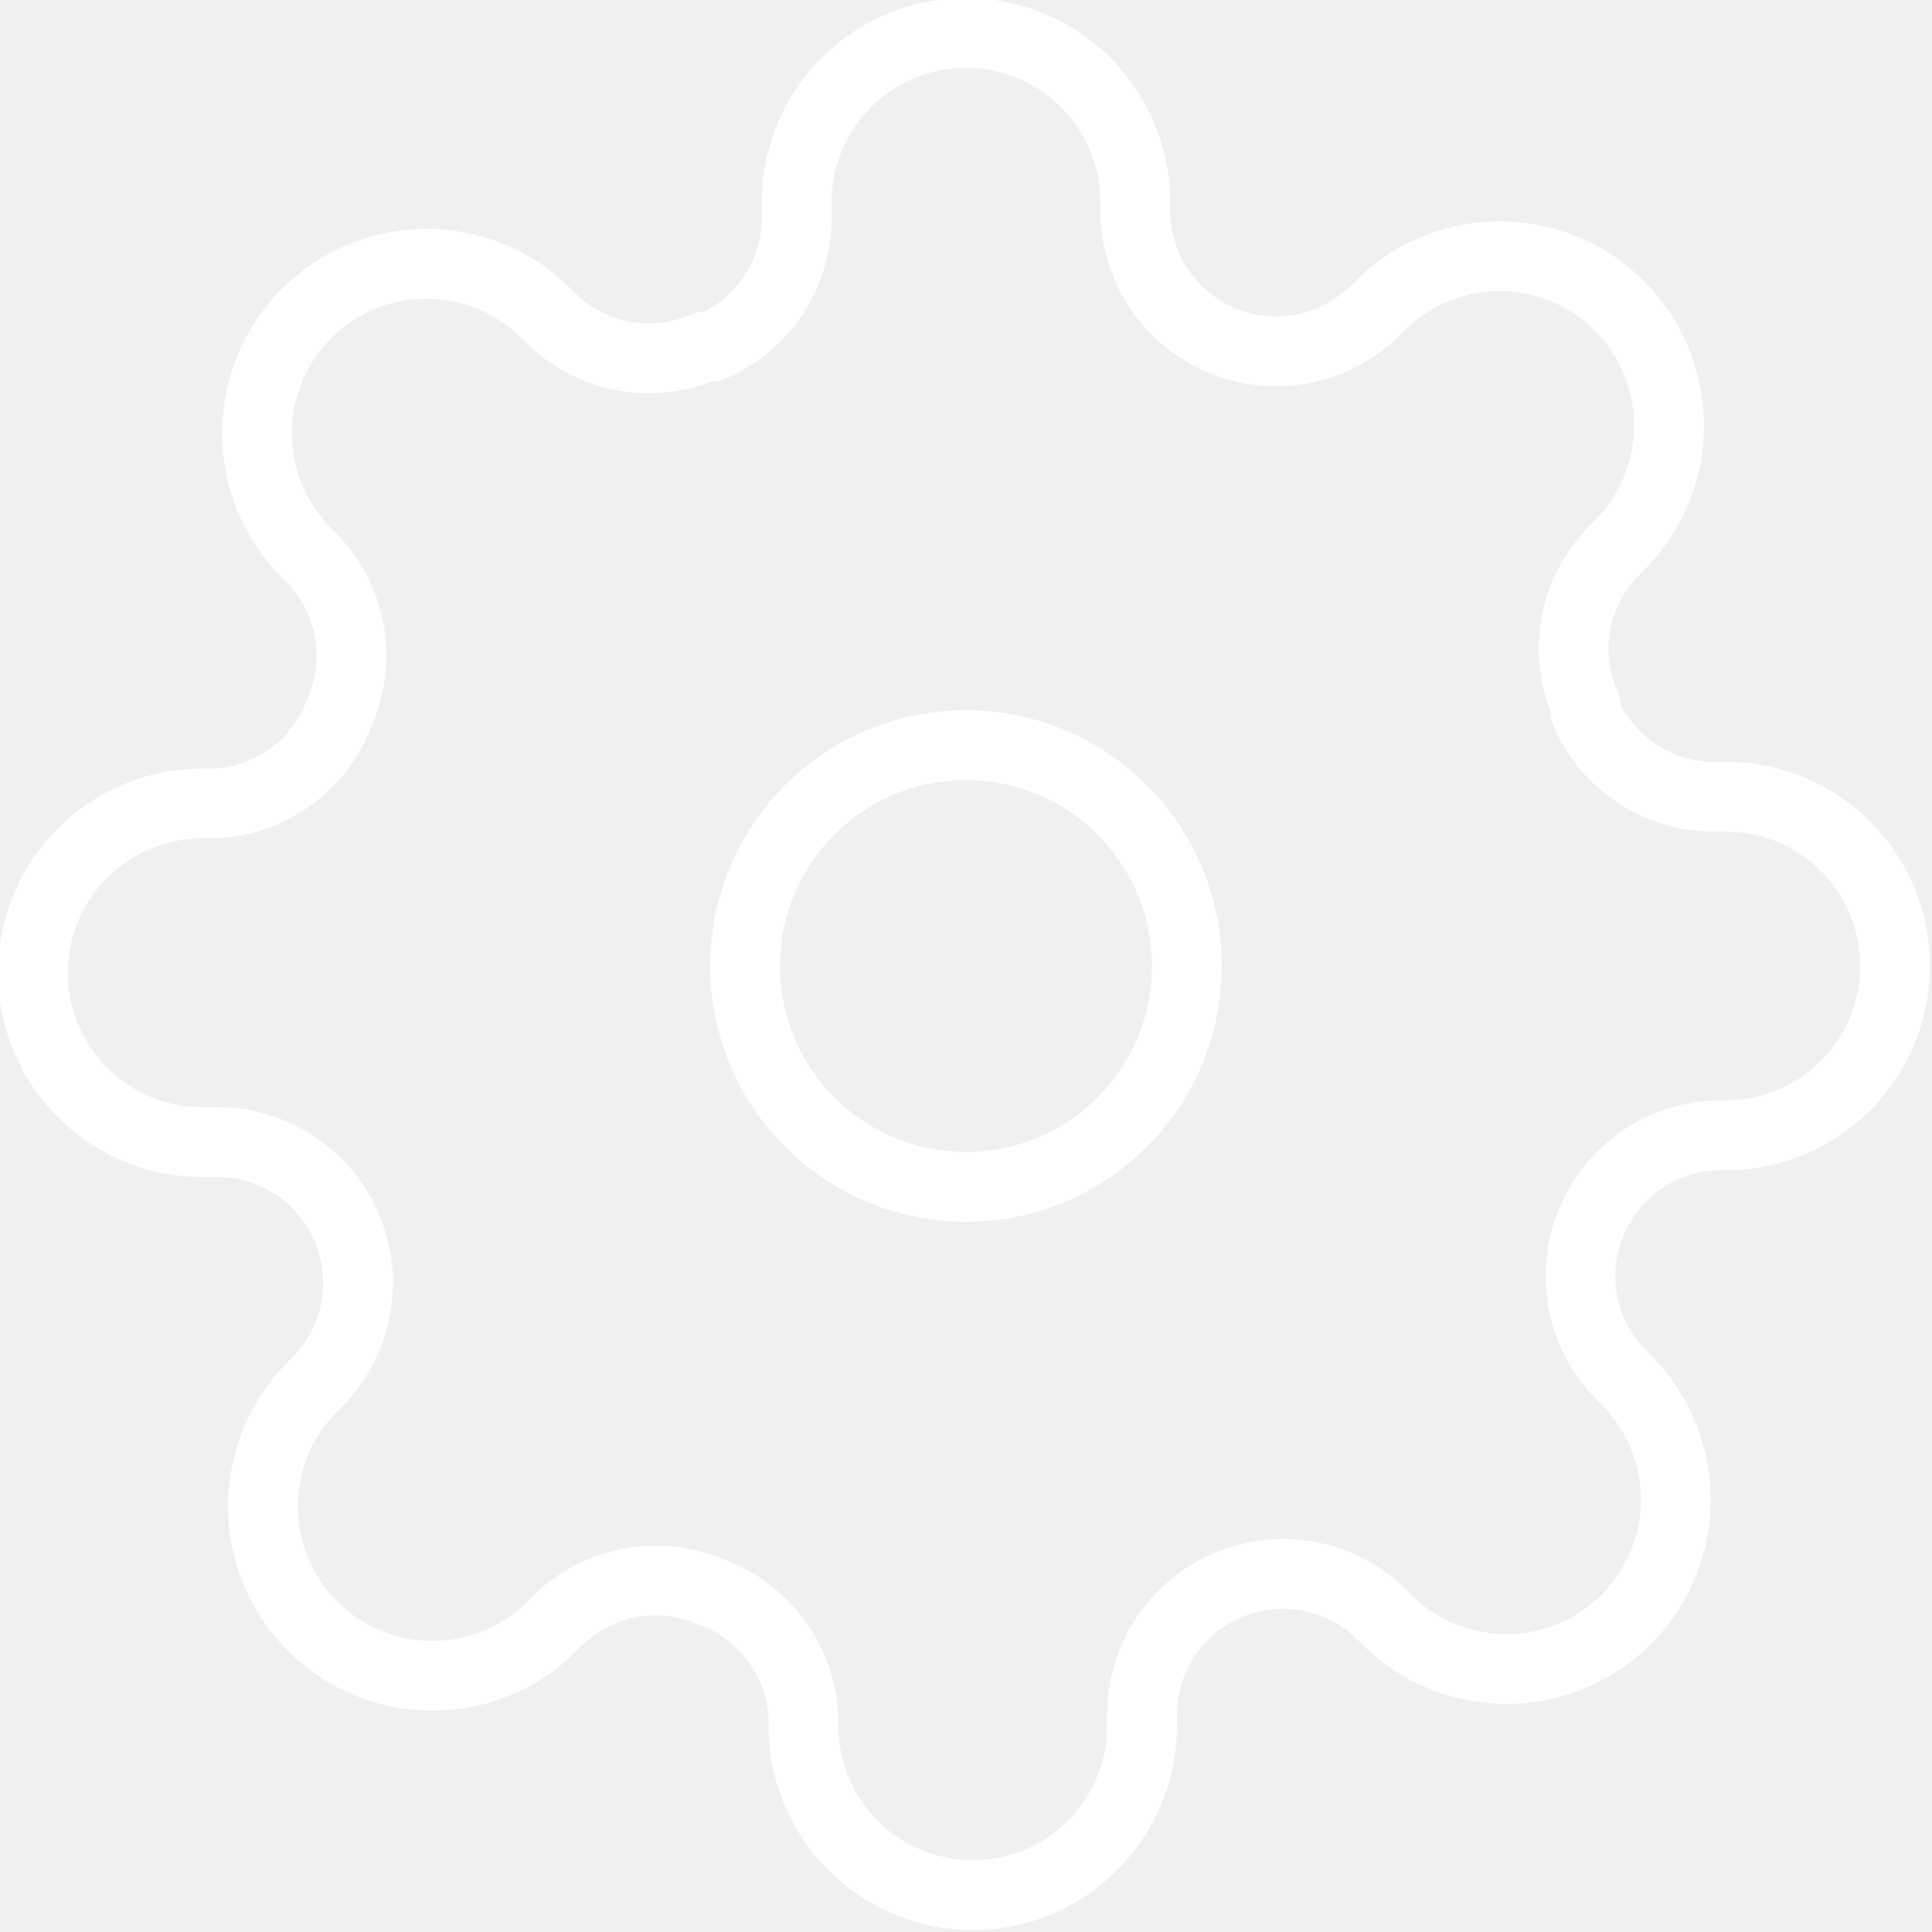
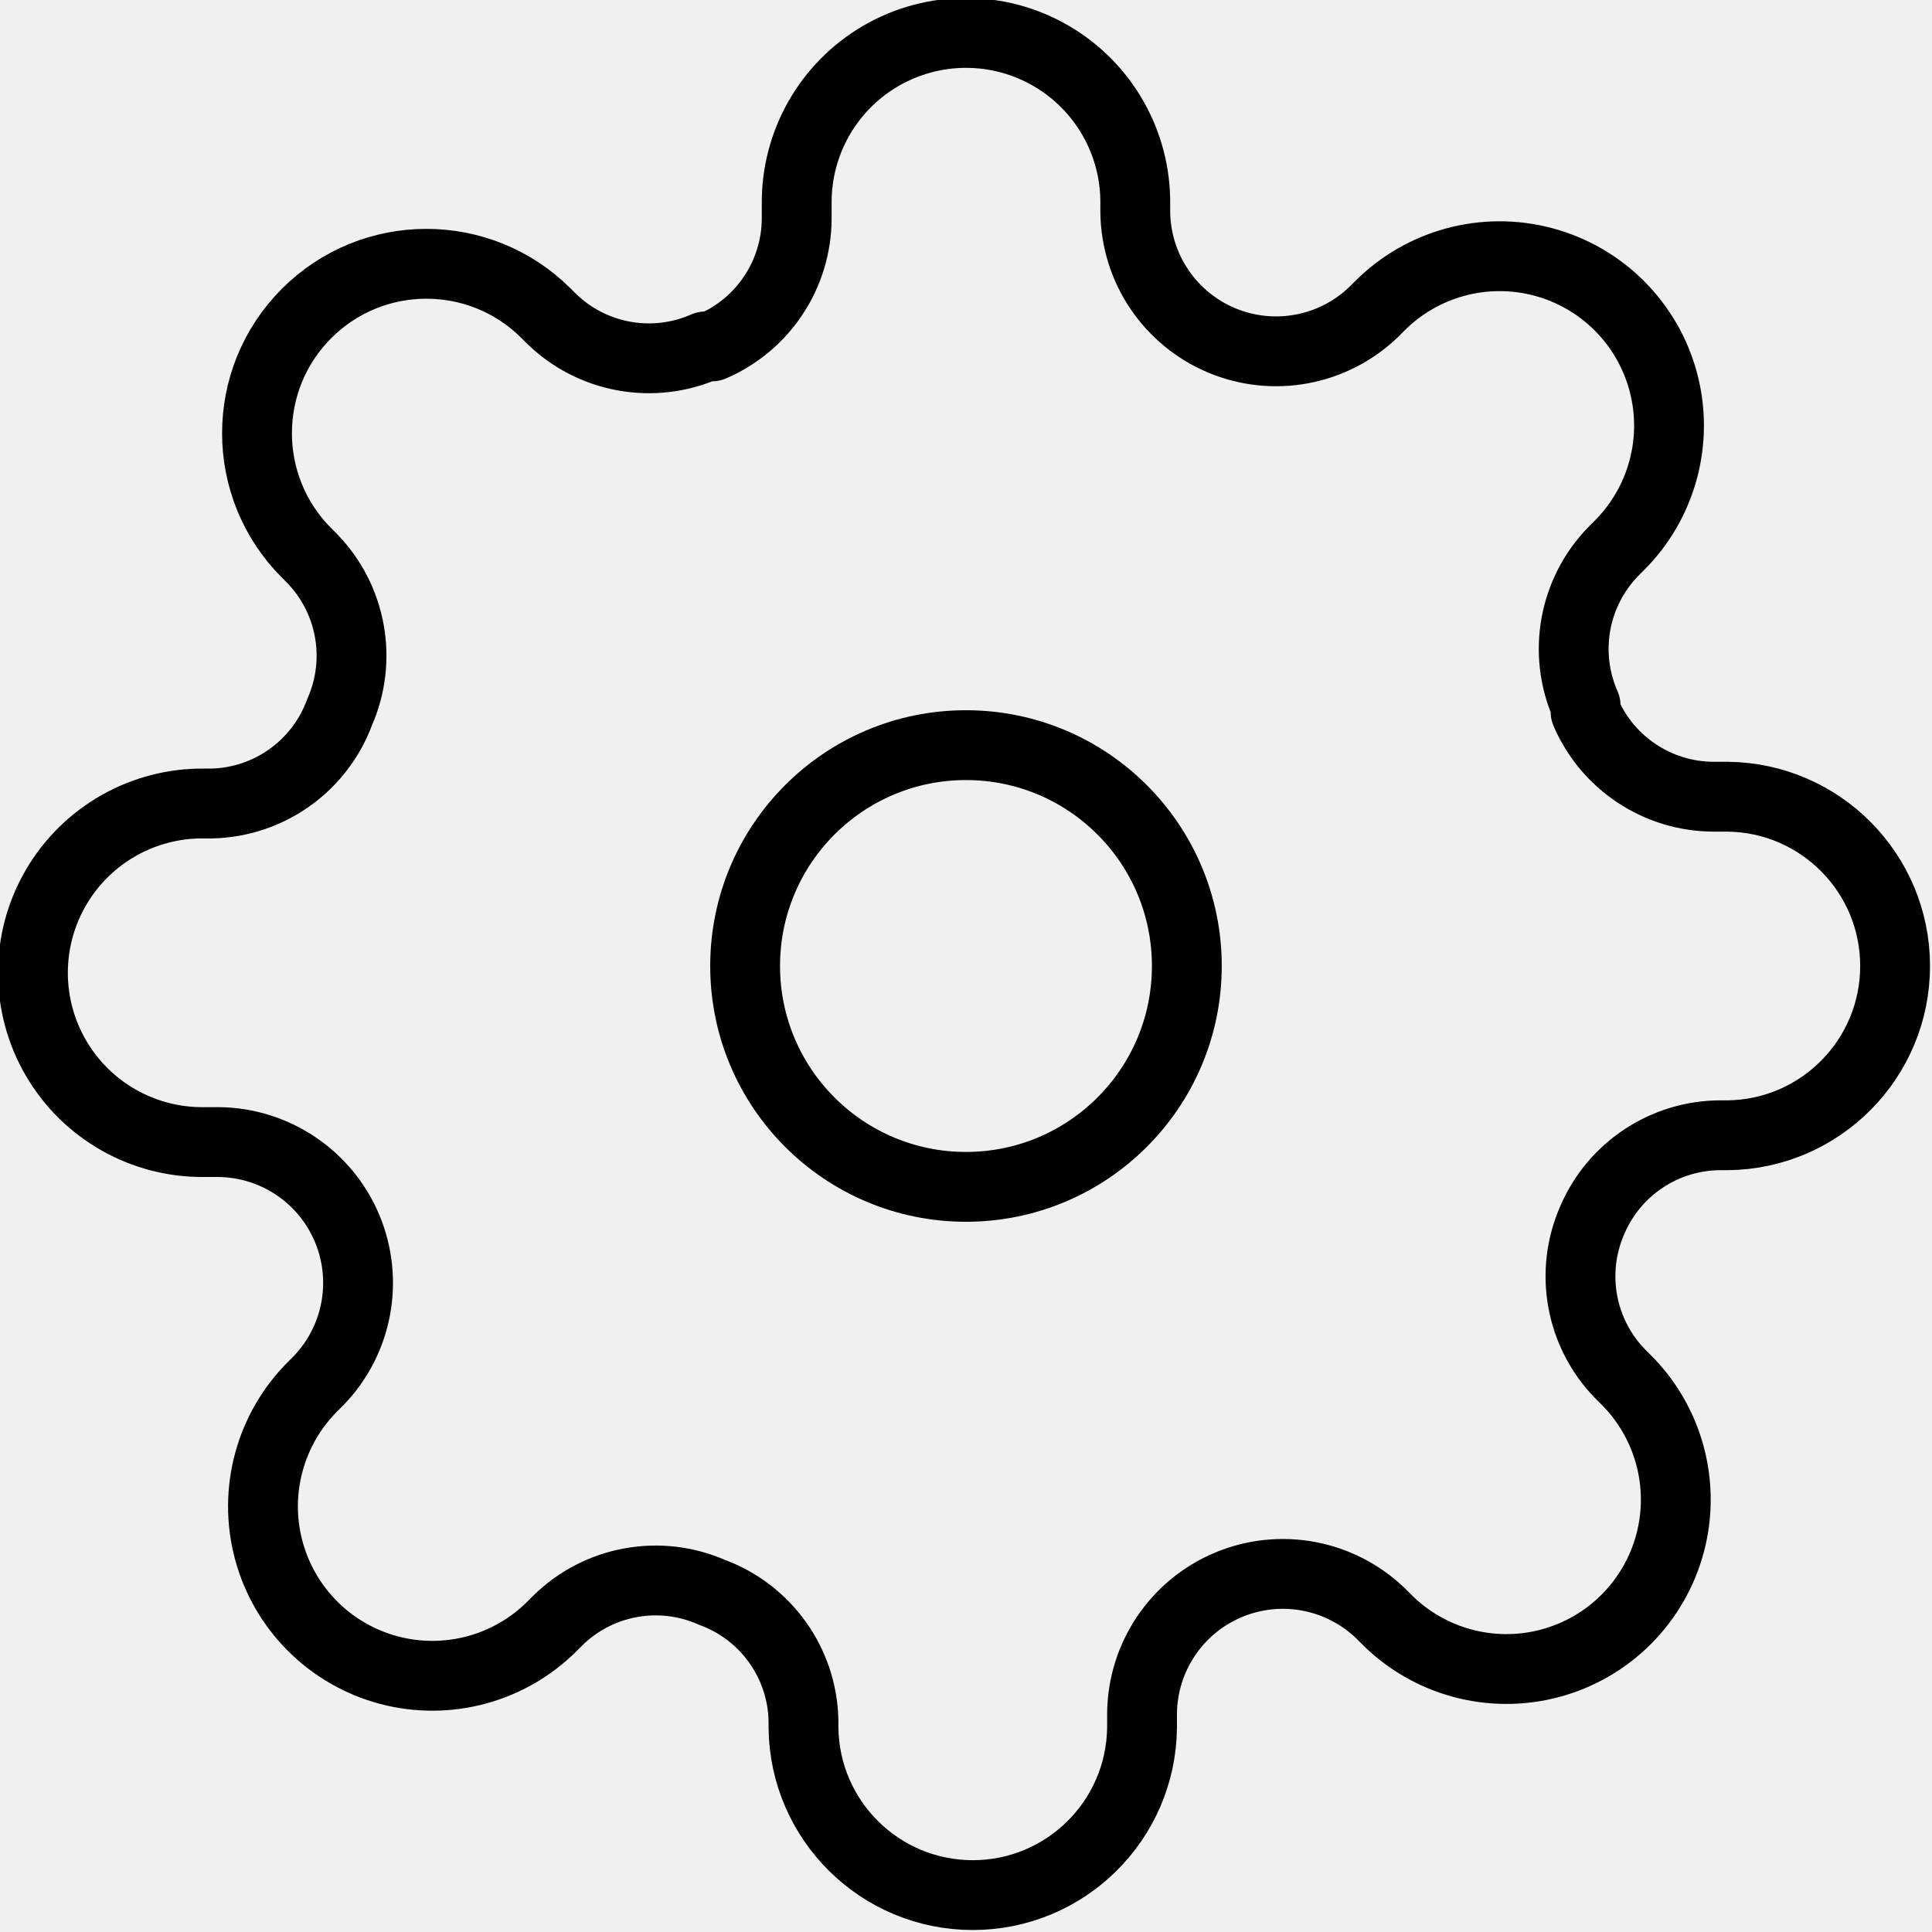
<svg xmlns="http://www.w3.org/2000/svg" id="Icon_feather-settings" data-name="Icon feather-settings" width="83" height="83" viewBox="0 0 83 83">
-   <path id="Path_3" data-name="Path 3" d="M32.475,22.988A9.488,9.488,0,1,1,22.988,13.5,9.488,9.488,0,0,1,32.475,22.988Z" transform="translate(18.512 18.512)" fill="none" stroke="#fff" stroke-linecap="round" stroke-linejoin="round" stroke-width="3" />
-   <path id="Path_4" data-name="Path 4" d="M68.409,52.409a6,6,0,0,0,1.2,6.618l.218.218A7.277,7.277,0,1,1,59.536,69.536l-.218-.218a6.049,6.049,0,0,0-10.255,4.291v.618a7.273,7.273,0,0,1-14.545,0V73.9a6,6,0,0,0-3.927-5.491,6,6,0,0,0-6.618,1.2l-.218.218A7.277,7.277,0,1,1,13.464,59.536l.218-.218A6.049,6.049,0,0,0,9.391,49.064H8.773a7.273,7.273,0,1,1,0-14.545H9.1a6,6,0,0,0,5.491-3.927,6,6,0,0,0-1.2-6.618l-.218-.218A7.277,7.277,0,1,1,23.464,13.464l.218.218a6,6,0,0,0,6.618,1.2h.291a6,6,0,0,0,3.636-5.491V8.773a7.273,7.273,0,1,1,14.545,0V9.1a6.049,6.049,0,0,0,10.255,4.291l.218-.218A7.277,7.277,0,1,1,69.536,23.464l-.218.218a6,6,0,0,0-1.2,6.618v.291a6,6,0,0,0,5.491,3.636h.618a7.273,7.273,0,0,1,0,14.545H73.9a6,6,0,0,0-5.491,3.636Z" transform="translate(0 0)" fill="none" stroke="#fff" stroke-linecap="round" stroke-linejoin="round" stroke-width="3" />
+   <path id="Path_3" data-name="Path 3" d="M32.475,22.988A9.488,9.488,0,1,1,22.988,13.5,9.488,9.488,0,0,1,32.475,22.988Z" transform="translate(18.512 18.512)" fill="none" stroke="#000" stroke-linecap="round" stroke-linejoin="round" stroke-width="3" />
+   <path id="Path_4" data-name="Path 4" d="M68.409,52.409a6,6,0,0,0,1.2,6.618l.218.218A7.277,7.277,0,1,1,59.536,69.536l-.218-.218a6.049,6.049,0,0,0-10.255,4.291v.618a7.273,7.273,0,0,1-14.545,0V73.9a6,6,0,0,0-3.927-5.491,6,6,0,0,0-6.618,1.2l-.218.218A7.277,7.277,0,1,1,13.464,59.536l.218-.218A6.049,6.049,0,0,0,9.391,49.064H8.773a7.273,7.273,0,1,1,0-14.545H9.1a6,6,0,0,0,5.491-3.927,6,6,0,0,0-1.2-6.618l-.218-.218A7.277,7.277,0,1,1,23.464,13.464l.218.218a6,6,0,0,0,6.618,1.2h.291a6,6,0,0,0,3.636-5.491V8.773a7.273,7.273,0,1,1,14.545,0V9.1a6.049,6.049,0,0,0,10.255,4.291l.218-.218A7.277,7.277,0,1,1,69.536,23.464l-.218.218a6,6,0,0,0-1.2,6.618v.291a6,6,0,0,0,5.491,3.636h.618a7.273,7.273,0,0,1,0,14.545H73.9a6,6,0,0,0-5.491,3.636Z" transform="translate(0 0)" fill="none" stroke="#000" stroke-linecap="round" stroke-linejoin="round" stroke-width="3" />
</svg>
